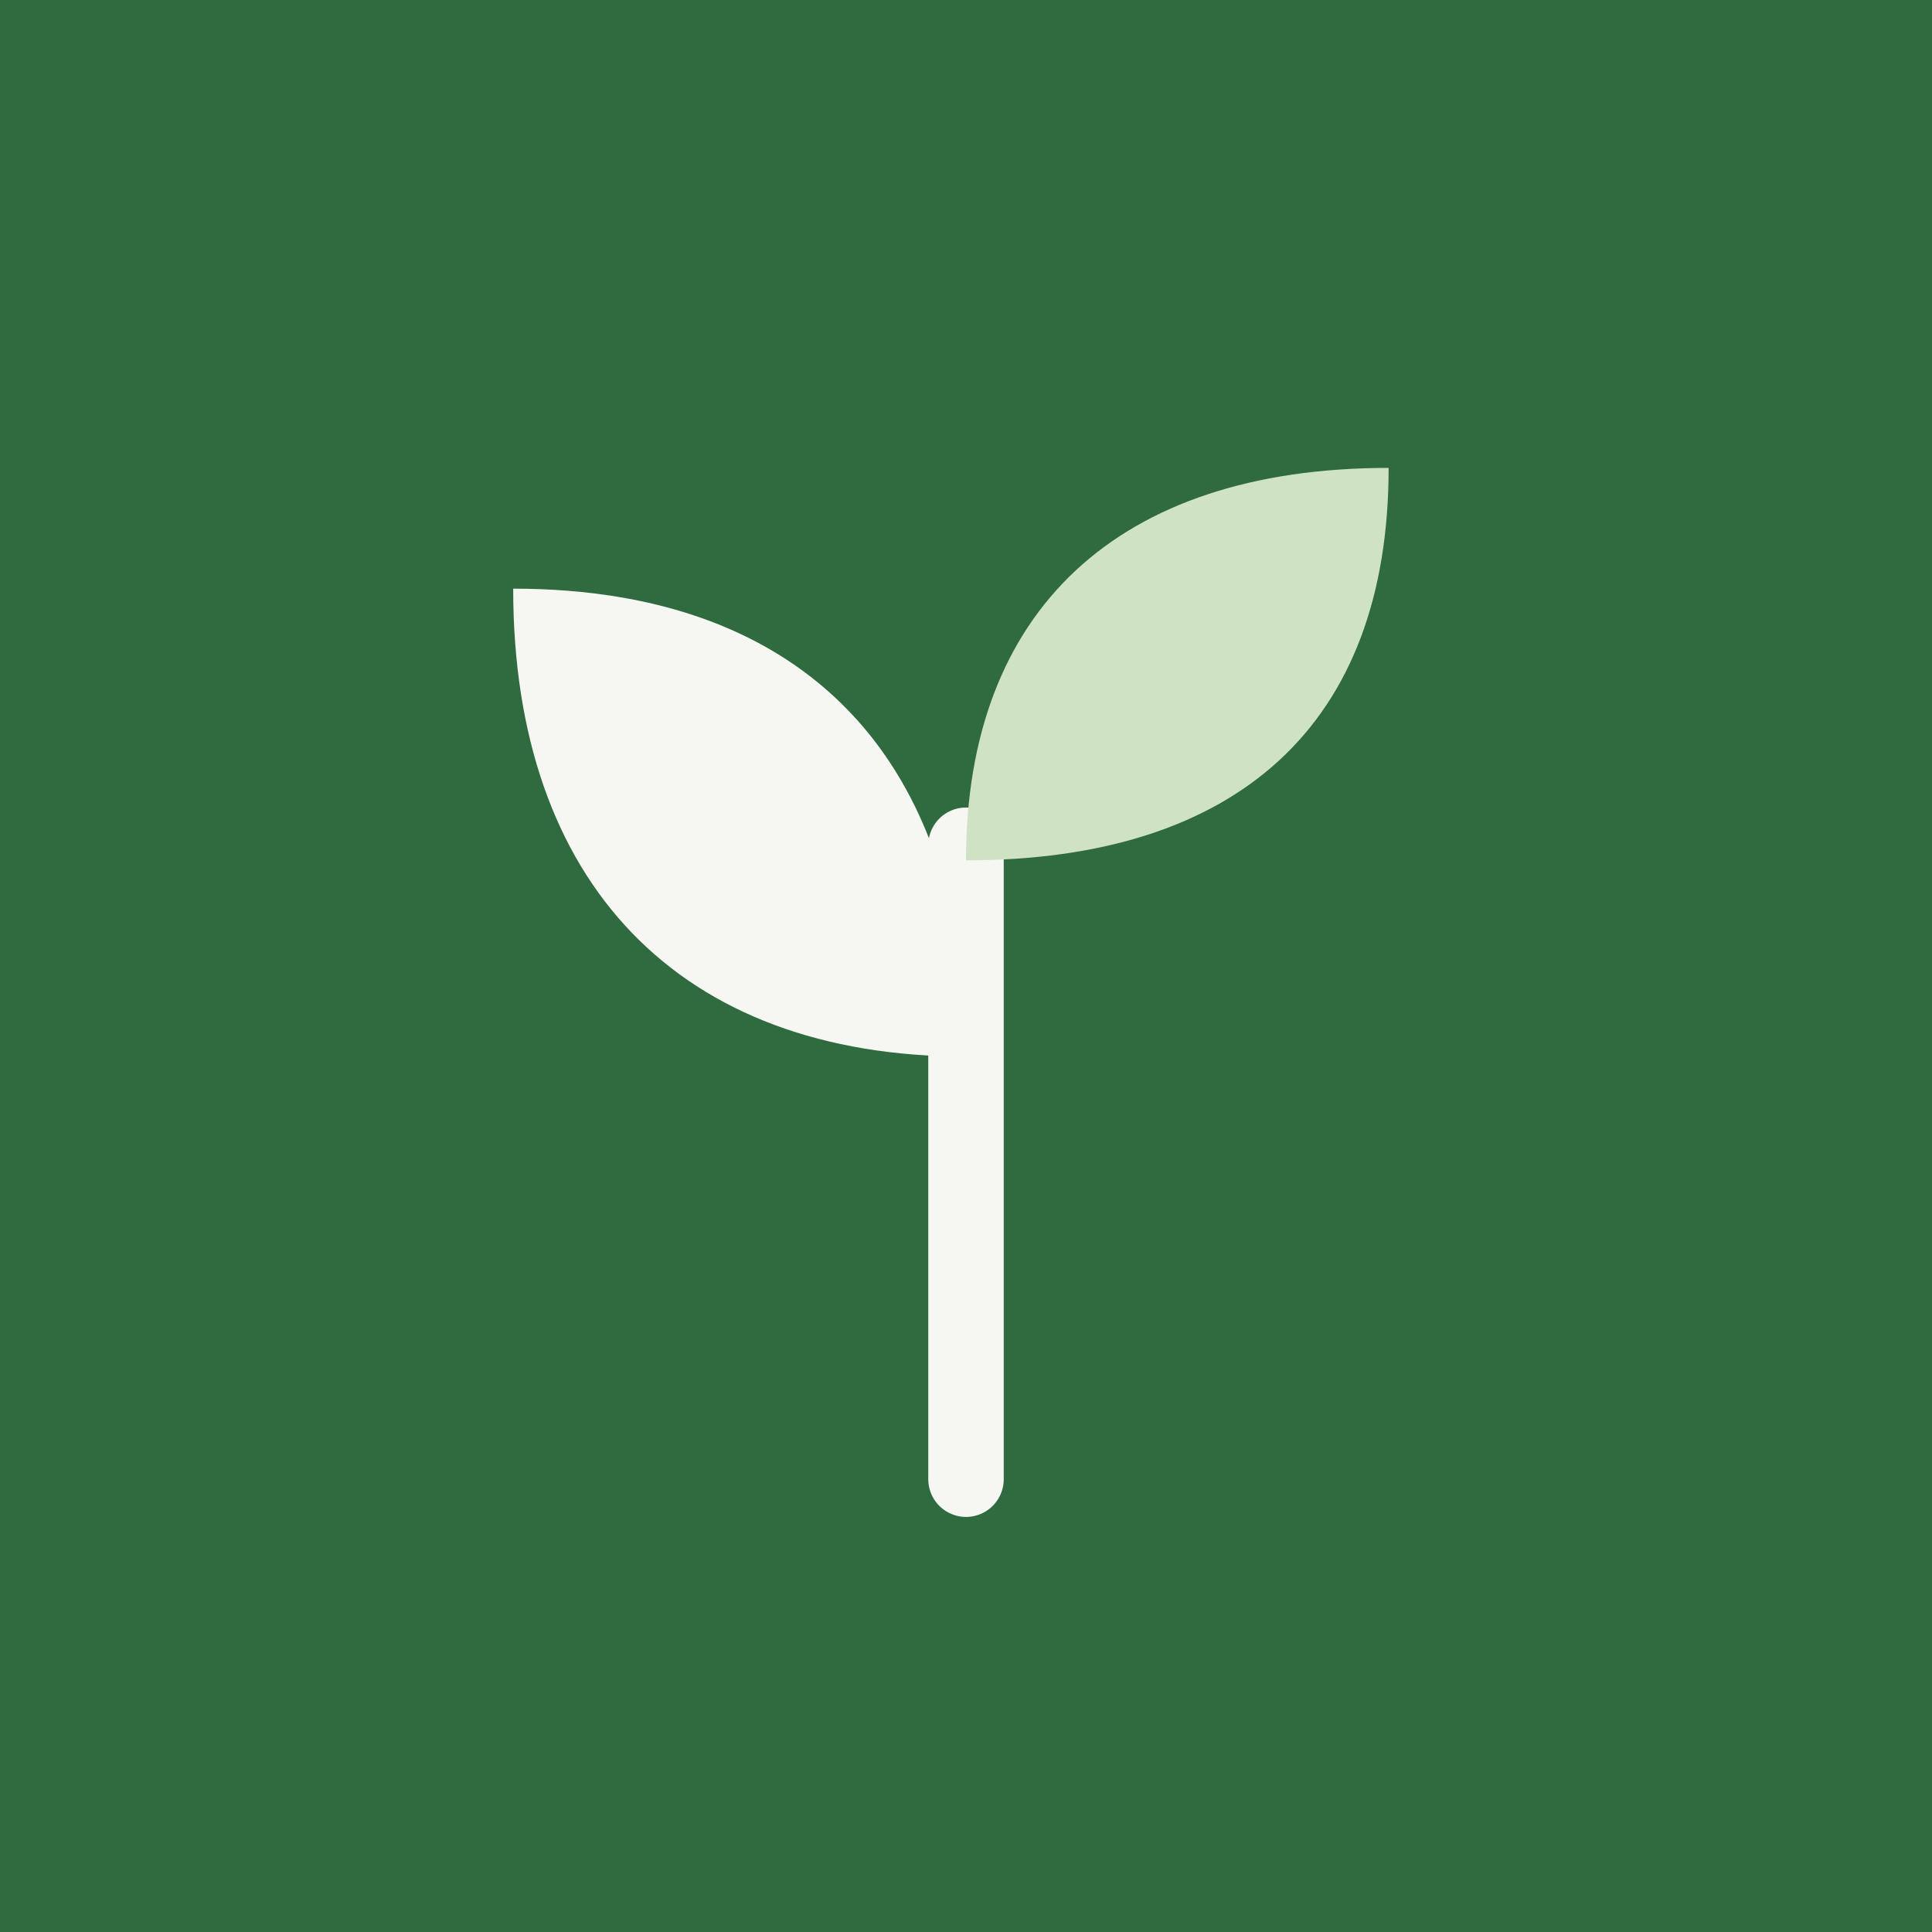
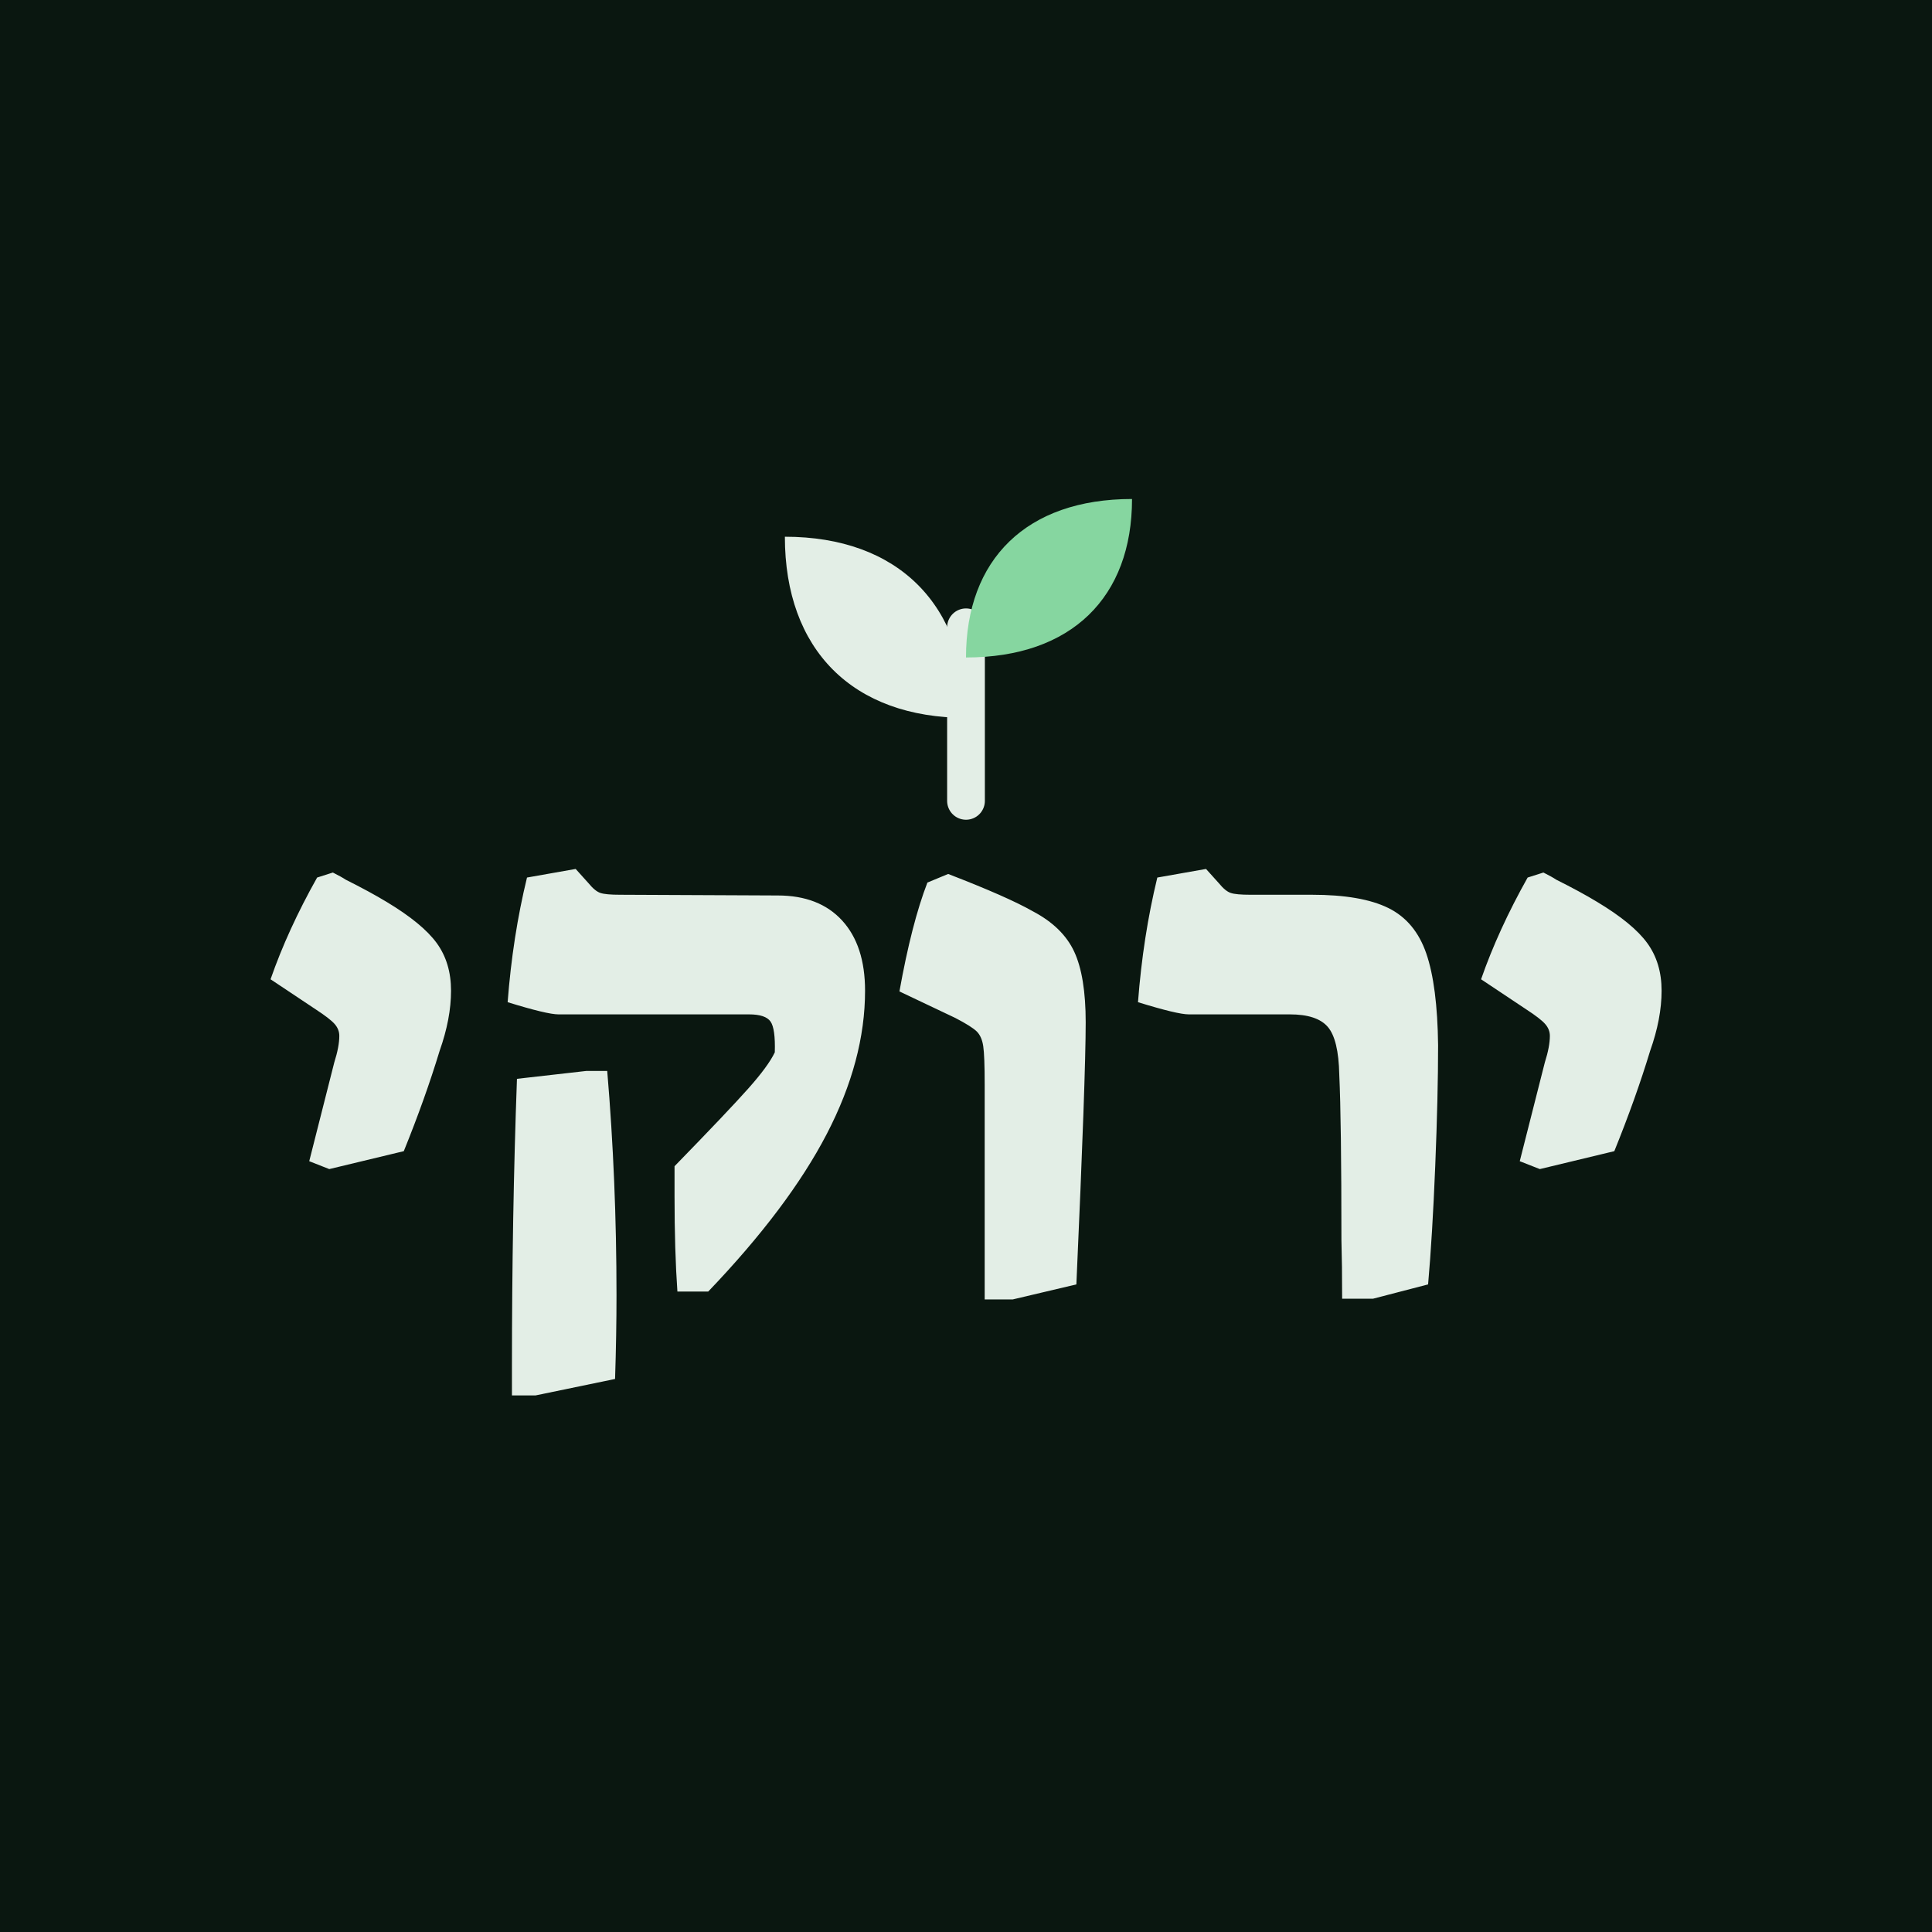
<svg xmlns="http://www.w3.org/2000/svg" viewBox="0 0 512 512">
-   <rect width="512" height="512" fill="#2f6b3f" />
-   <path d="M256 392c0-70 0-120 0-168" fill="none" stroke="#f6f7f2" stroke-width="20" stroke-linecap="round" />
-   <path d="M256 280c-76 0-120-46-120-124 78 0 120 46 120 124z" fill="#f6f7f2" />
-   <path d="M256 228c0-66 40-104 112-104 0 68-40 104-112 104z" fill="#cfe3c4" />
+   <rect width="512" height="512" fill="#0a1710" />
+   <path transform="translate(69.8 341.9)" d="M17.46-32.08L12.15-34.17L18.79-60.36Q20.12-64.54 20.12-67.39Q20.12-69.10 18.89-70.52Q17.65-71.94 13.86-74.41L1.90-82.38Q6.45-95.48 14.24-109.34L18.41-110.67Q20.69-109.53 21.83-108.77Q28.28-105.54 32.65-102.89Q42.14-97.19 45.94-91.97Q49.73-86.75 49.73-79.35Q49.73-71.94 46.70-63.40Q42.90-50.87 37.21-36.83L17.46-32.08M109.72 0.38Q108.96-10.44 108.96-24.87L108.96-32.84Q123.20-47.46 128.51-53.44Q133.83-59.42 135.53-63.02Q135.72-69.29 134.40-71.18Q133.07-73.08 128.70-73.08L78.21-73.08Q75.17-73.08 64.73-76.31Q66.06-93.77 69.86-109.34L82.76-111.62L86.18-107.82Q87.89-105.73 89.31-105.26Q90.74-104.78 94.53-104.78L136.29-104.59Q147.30-104.59 153.38-97.95Q159.45-91.31 159.45-79.35Q159.45-60.93 149.30-41.38Q139.14-21.83 117.88 0.38L109.72 0.38M65.87 27.90L65.87 20.50Q65.87-19.74 67.20-56L85.61-58.09L91.12-58.09Q93.58-29.04 93.58 1.33Q93.58 11.77 93.20 23.54L72.13 27.90L65.87 27.90M191.15 2.47L191.15-54.48Q191.15-62.07 190.77-64.64Q190.39-67.20 189.07-68.53Q187.74-69.86 183.37-72.13L168.56-79.16Q171.79-97.19 175.97-108.01L181.47-110.29Q197.23-104.21 203.87-100.42Q211.84-96.24 214.88-89.69Q217.92-83.14 217.92-70.99Q217.92-56.57 215.45-1.52L198.56 2.47L191.15 2.47M285.88 2.28Q285.88-6.83 285.69-13.29Q285.69-44.99 285.12-57.14Q284.93-66.44 282.08-69.76Q279.23-73.08 272.02-73.08L245.25-73.08Q242.22-73.08 231.78-76.31Q233.11-93.77 236.90-109.34L249.81-111.62L253.23-107.82Q254.93-105.73 256.36-105.26Q257.78-104.78 261.58-104.78L277.90-104.78Q291-104.78 298.12-101.27Q305.24-97.76 308.18-89.22Q311.12-80.68 311.31-64.92Q311.31-51.44 310.55-32.84Q309.79-14.24 308.66-1.52L294.04 2.28L285.88 2.28M338.27-32.08L332.95-34.17L339.60-60.36Q340.93-64.54 340.93-67.39Q340.93-69.10 339.69-70.52Q338.46-71.94 334.66-74.41L322.70-82.38Q327.26-95.48 335.04-109.34L339.22-110.67Q341.50-109.53 342.63-108.77Q349.09-105.54 353.45-102.89Q362.95-97.19 366.74-91.97Q370.54-86.75 370.54-79.35Q370.54-71.94 367.50-63.40Q363.70-50.87 358.01-36.83" fill="#e3eee6" />
+   <g transform="translate(256 212.2393) scale(1)">
+     <path d="M0 0v-46" fill="none" stroke="#e3eee6" stroke-width="10" stroke-linecap="round" />
+     <path d="M0-22c-30 0-48-18-48-48 30 0 48 18 48 48z" fill="#e3eee6" />
+     <path d="M0-38c0-26 16-42 44-42 0 26-16 42-44 42z" fill="#86d6a0" />
+   </g>
</svg>
